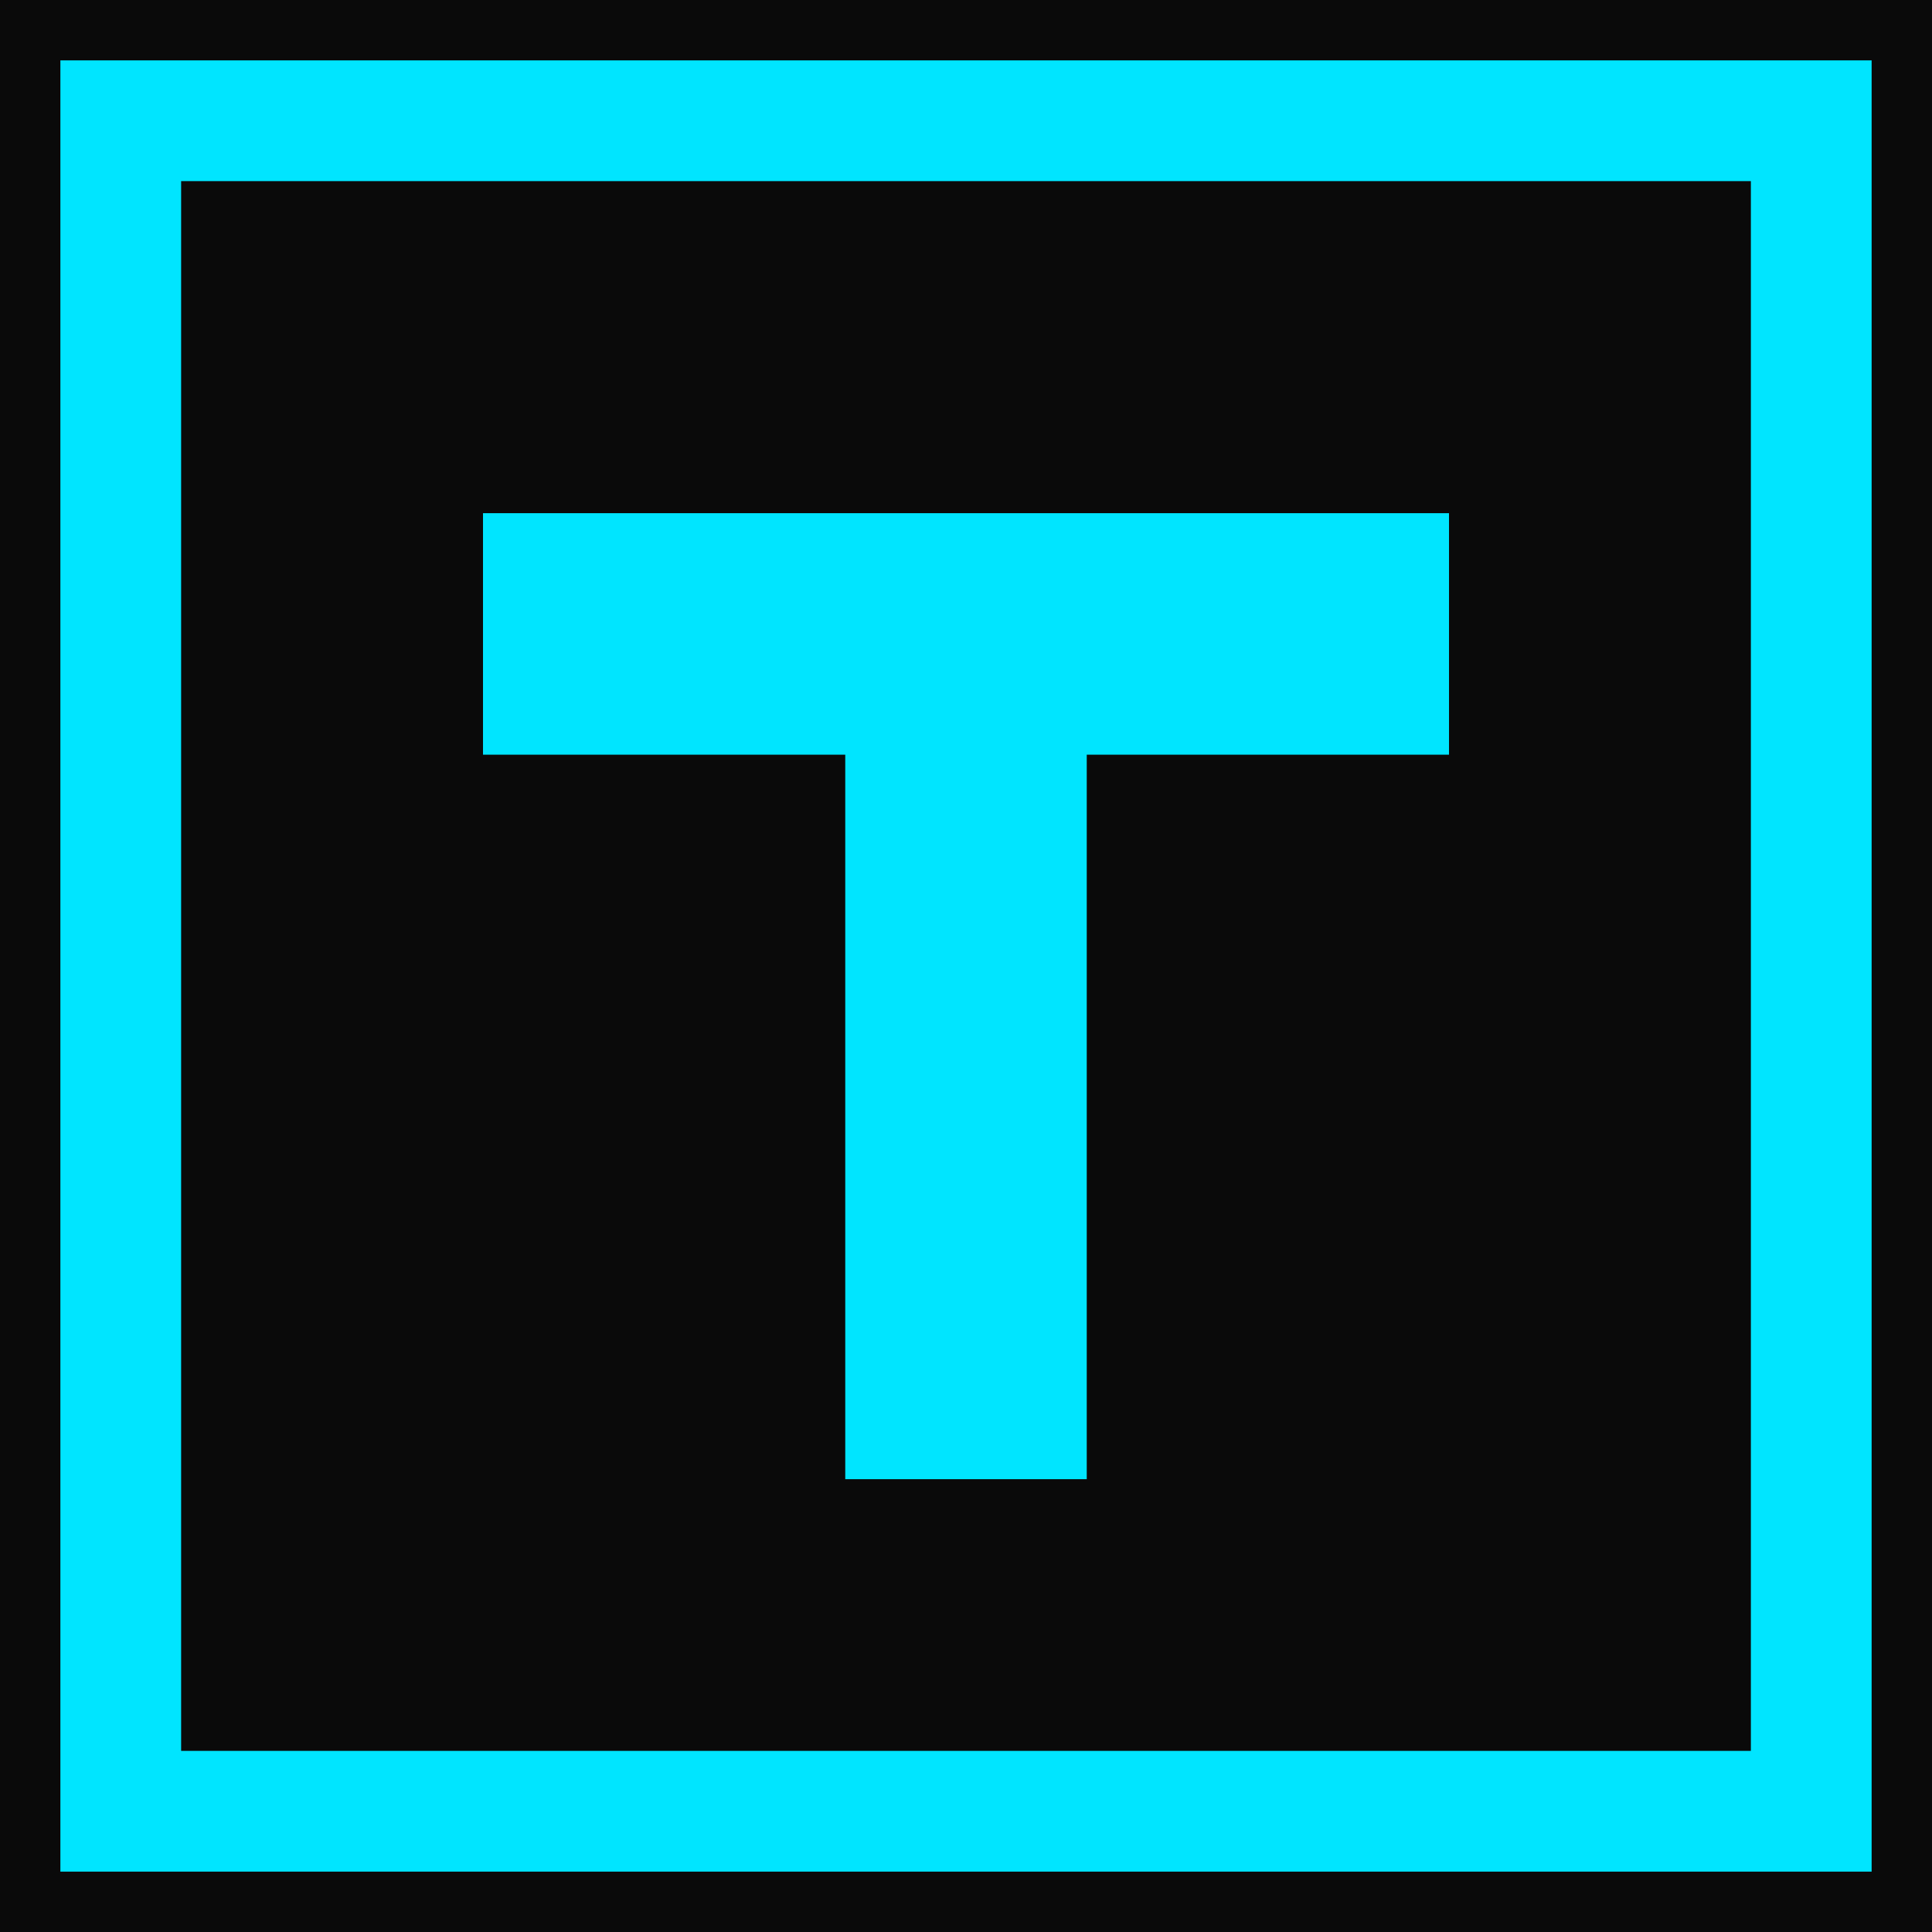
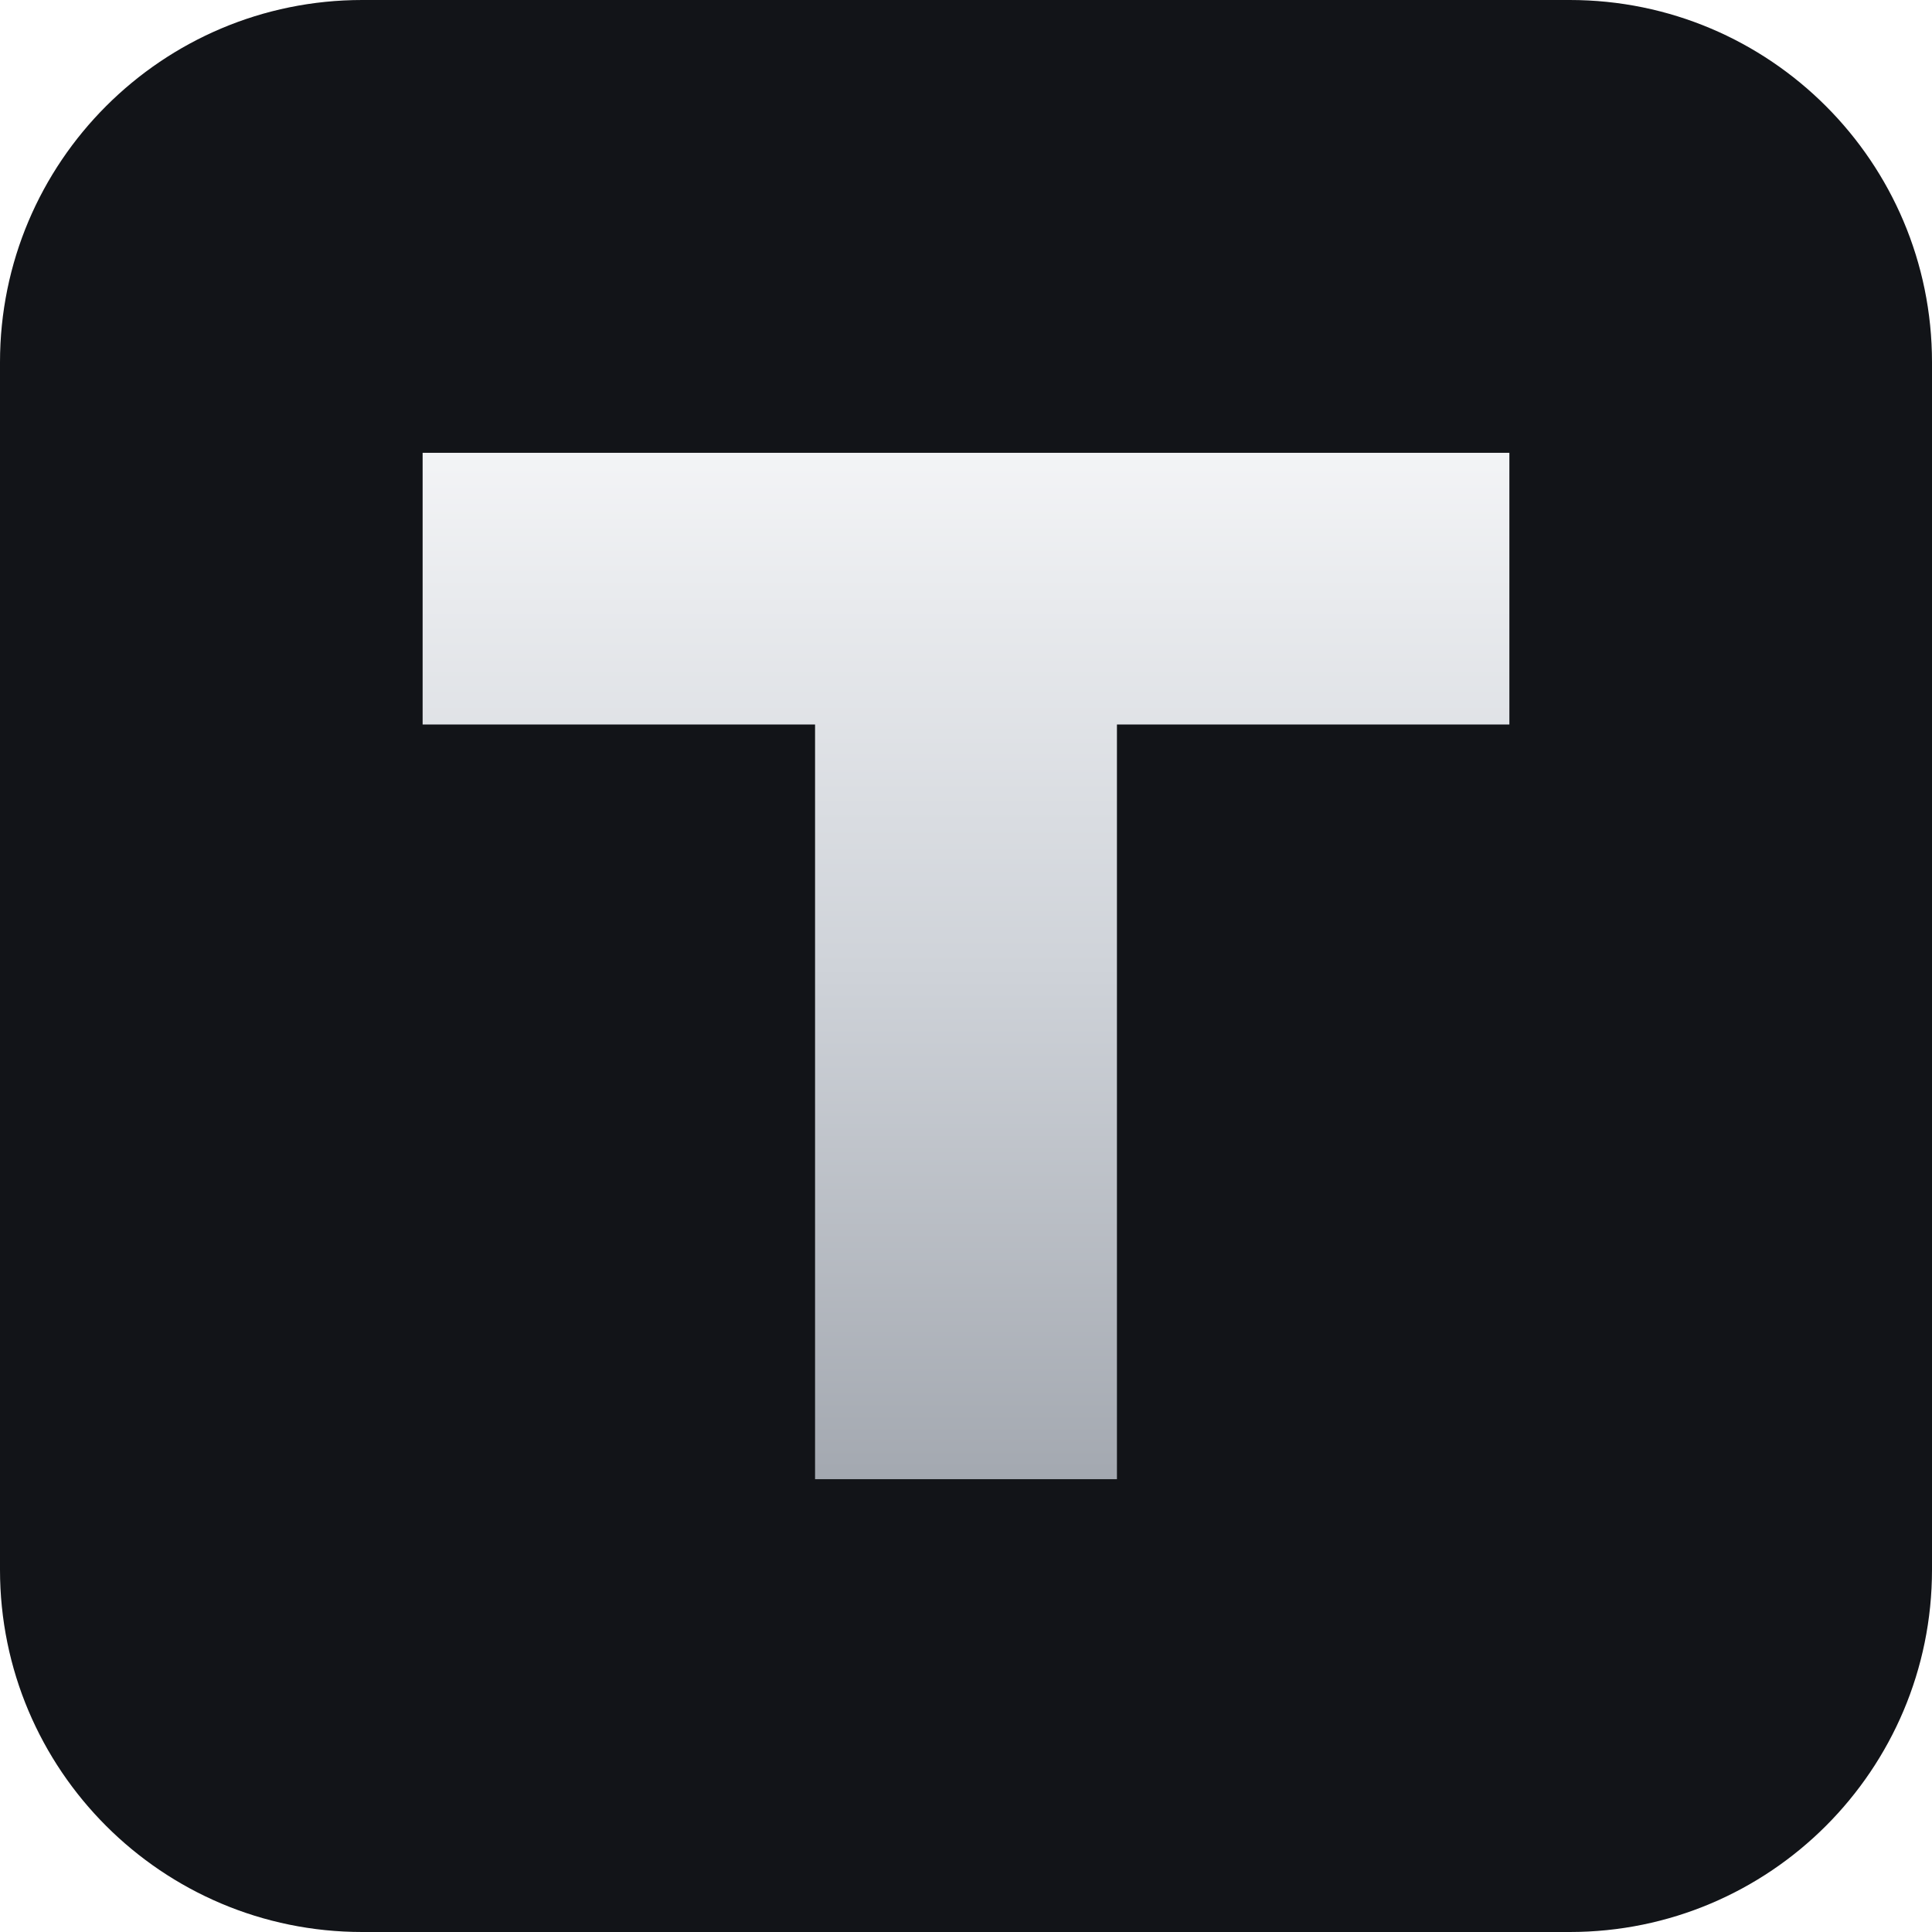
<svg xmlns="http://www.w3.org/2000/svg" viewBox="0 0 64 64">
-   <rect width="64" height="64" fill="#0a0a0a" />
-   <rect x="4" y="4" width="56" height="56" fill="none" stroke="#00e5ff" stroke-width="4" />
-   <path d="M16 17h32v8H36v24h-8V25H16z" fill="#00e5ff" />
+   <defs>
+     <linearGradient id="s" x1="0" y1="0" x2="0" y2="1">
+       <stop offset="0" stop-color="#f3f4f6" />
+       <stop offset=".5" stop-color="#cfd3d9" />
+       <stop offset="1" stop-color="#a3a8b0" />
+     </linearGradient>
+   </defs>
+   <rect width="64" height="64" rx="12" fill="#121418" />
+   <path d="M14 15h36v9H37v25h-10V24H14z" fill="url(#s)" />
</svg>
